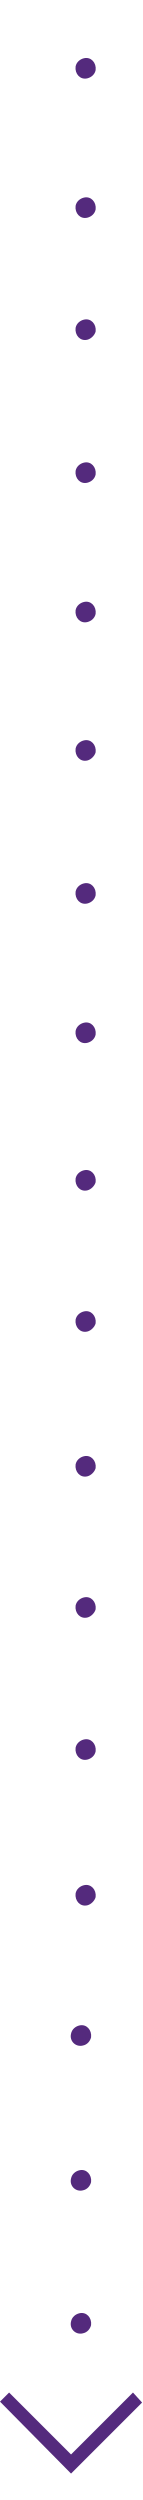
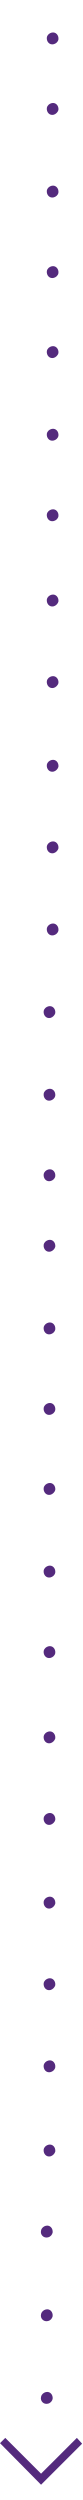
- <svg xmlns="http://www.w3.org/2000/svg" version="1.1" id="Layer_1" x="0px" y="0px" viewBox="0 0 15.6 274.5" style="enable-background:new 0 0 15.6 274.5;" xml:space="preserve">
+ <svg xmlns="http://www.w3.org/2000/svg" version="1.1" id="Layer_1" x="0px" y="0px" viewBox="0 0 15.6 475" style="enable-background:new 0 0 15.6 475;" xml:space="preserve">
  <style type="text/css">
	.st0{fill:#542A7D;}
</style>
-   <path class="st0" d="M10,255.3c0.1-0.8-0.5-1.5-1.3-1.3c-0.4,0.1-0.8,0.4-0.9,0.9c-0.2,0.8,0.5,1.5,1.3,1.3  C9.6,256.1,9.9,255.7,10,255.3z" />
-   <path class="st0" d="M10,239.6c0.1-0.8-0.5-1.5-1.3-1.3c-0.4,0.1-0.8,0.4-0.9,0.9c-0.2,0.8,0.5,1.5,1.3,1.3  C9.6,240.4,9.9,240,10,239.6z" />
-   <path class="st0" d="M10,223.7c0.1-0.8-0.5-1.5-1.3-1.3c-0.4,0.1-0.8,0.4-0.9,0.9c-0.2,0.8,0.5,1.5,1.3,1.3  C9.6,224.5,9.9,224.1,10,223.7z" />
-   <path class="st0" d="M10.5,208.3c0.1-0.8-0.5-1.5-1.3-1.3c-0.4,0.1-0.8,0.4-0.9,0.9c-0.1,0.8,0.5,1.5,1.3,1.3  C10,209.1,10.4,208.7,10.5,208.3z" />
-   <path class="st0" d="M10.5,192.3c0.1-0.8-0.5-1.5-1.3-1.3c-0.4,0.1-0.8,0.4-0.9,0.9c-0.1,0.8,0.5,1.5,1.3,1.3  C10,193.1,10.4,192.8,10.5,192.3z" />
-   <path class="st0" d="M10.5,176.7c0.1-0.8-0.5-1.5-1.3-1.3c-0.4,0.1-0.8,0.4-0.9,0.9c-0.1,0.8,0.5,1.5,1.3,1.3  C10,177.5,10.4,177.1,10.5,176.7z" />
-   <path class="st0" d="M10.5,161.2c0.1-0.8-0.5-1.5-1.3-1.3c-0.4,0.1-0.8,0.4-0.9,0.9c-0.1,0.8,0.5,1.5,1.3,1.3  C10,162,10.4,161.6,10.5,161.2z" />
-   <path class="st0" d="M10.5,145.3c0.1-0.8-0.5-1.5-1.3-1.3c-0.4,0.1-0.8,0.4-0.9,0.9c-0.1,0.8,0.5,1.5,1.3,1.3  C10,146.1,10.4,145.7,10.5,145.3z" />
-   <path class="st0" d="M10.5,129.8c0.1-0.8-0.5-1.5-1.3-1.3c-0.4,0.1-0.8,0.4-0.9,0.9c-0.1,0.8,0.5,1.5,1.3,1.3  C10,130.6,10.4,130.2,10.5,129.8z" />
-   <path class="st0" d="M10.5,113.6c0.1-0.8-0.5-1.5-1.3-1.3c-0.4,0.1-0.8,0.4-0.9,0.9c-0.1,0.8,0.5,1.5,1.3,1.3  C10,114.4,10.4,114.1,10.5,113.6z" />
-   <path class="st0" d="M10.5,98.3c0.1-0.8-0.5-1.5-1.3-1.3c-0.4,0.1-0.8,0.4-0.9,0.9c-0.1,0.8,0.5,1.5,1.3,1.3  C10,99.1,10.4,98.8,10.5,98.3z" />
-   <path class="st0" d="M10.5,82.6c0.1-0.8-0.5-1.5-1.3-1.3c-0.4,0.1-0.8,0.4-0.9,0.9c-0.1,0.8,0.5,1.5,1.3,1.3  C10,83.4,10.4,83,10.5,82.6z" />
-   <path class="st0" d="M10.5,67.4c0.1-0.8-0.5-1.5-1.3-1.3c-0.4,0.1-0.8,0.4-0.9,0.9c-0.1,0.8,0.5,1.5,1.3,1.3  C10,68.2,10.4,67.9,10.5,67.4z" />
-   <path class="st0" d="M10.5,52.1c0.1-0.8-0.5-1.5-1.3-1.3c-0.4,0.1-0.8,0.4-0.9,0.9c-0.1,0.8,0.5,1.5,1.3,1.3  C10,52.9,10.4,52.6,10.5,52.1z" />
-   <path class="st0" d="M10.5,36.4c0.1-0.8-0.5-1.5-1.3-1.3c-0.4,0.1-0.8,0.4-0.9,0.9c-0.1,0.8,0.5,1.5,1.3,1.3  C10,37.2,10.4,36.8,10.5,36.4z" />
-   <path class="st0" d="M10.5,23c0.1-0.8-0.5-1.5-1.3-1.3c-0.4,0.1-0.8,0.4-0.9,0.9c-0.1,0.8,0.5,1.5,1.3,1.3  C10,23.8,10.4,23.5,10.5,23z" />
-   <path class="st0" d="M10.5,7.7c0.1-0.8-0.5-1.5-1.3-1.3C8.8,6.5,8.4,6.8,8.3,7.3C8.2,8.1,8.8,8.8,9.6,8.6C10,8.5,10.4,8.2,10.5,7.7z  " />
-   <path class="st0" d="M10.5-8c0.1-0.8-0.5-1.5-1.3-1.3C8.8-9.2,8.4-8.9,8.3-8.4C8.2-7.6,8.8-6.9,9.6-7.1C10-7.2,10.4-7.6,10.5-8z" />
-   <polygon class="st0" points="15.6,263.8 14.6,262.7 7.8,269.5 1,262.7 0,263.7 7.8,271.6 " />
+   <path class="st0" d="M10,455.8c0.1-0.8-0.5-1.5-1.3-1.3c-0.4,0.1-0.8,0.4-0.9,0.9c-0.2,0.8,0.5,1.5,1.3,1.3  C9.6,456.6,9.9,456.2,10,455.8z" />
+   <path class="st0" d="M10,440.1c0.1-0.8-0.5-1.5-1.3-1.3c-0.4,0.1-0.8,0.4-0.9,0.9c-0.2,0.8,0.5,1.5,1.3,1.3  C9.6,440.9,9.9,440.5,10,440.1z" />
+   <path class="st0" d="M10,424.2c0.1-0.8-0.5-1.5-1.3-1.3c-0.4,0.1-0.8,0.4-0.9,0.9c-0.2,0.8,0.5,1.5,1.3,1.3  C9.6,425,9.9,424.6,10,424.2z" />
+   <path class="st0" d="M10.5,408.8c0.1-0.8-0.5-1.5-1.3-1.3c-0.4,0.1-0.8,0.4-0.9,0.9c-0.1,0.8,0.5,1.5,1.3,1.3  C10,409.6,10.4,409.2,10.5,408.8z" />
+   <path class="st0" d="M10.5,392.8c0.1-0.8-0.5-1.5-1.3-1.3c-0.4,0.1-0.8,0.4-0.9,0.9c-0.1,0.8,0.5,1.5,1.3,1.3  C10,393.6,10.4,393.3,10.5,392.8z" />
+   <path class="st0" d="M10.5,377.2c0.1-0.8-0.5-1.5-1.3-1.3c-0.4,0.1-0.8,0.4-0.9,0.9c-0.1,0.8,0.5,1.5,1.3,1.3  C10,378,10.4,377.6,10.5,377.2z" />
+   <path class="st0" d="M10.5,361.7c0.1-0.8-0.5-1.5-1.3-1.3c-0.4,0.1-0.8,0.4-0.9,0.9c-0.1,0.8,0.5,1.5,1.3,1.3  C10,362.5,10.4,362.1,10.5,361.7z" />
+   <path class="st0" d="M10.5,345.8c0.1-0.8-0.5-1.5-1.3-1.3c-0.4,0.1-0.8,0.4-0.9,0.9c-0.1,0.8,0.5,1.5,1.3,1.3  C10,346.6,10.4,346.2,10.5,345.8z" />
+   <path class="st0" d="M10.5,330.3c0.1-0.8-0.5-1.5-1.3-1.3c-0.4,0.1-0.8,0.4-0.9,0.9c-0.1,0.8,0.5,1.5,1.3,1.3  C10,331.1,10.4,330.7,10.5,330.3z" />
+   <path class="st0" d="M10.5,314.1c0.1-0.8-0.5-1.5-1.3-1.3c-0.4,0.1-0.8,0.4-0.9,0.9c-0.1,0.8,0.5,1.5,1.3,1.3  C10,314.9,10.4,314.6,10.5,314.1z" />
+   <path class="st0" d="M10.5,298.8c0.1-0.8-0.5-1.5-1.3-1.3c-0.4,0.1-0.8,0.4-0.9,0.9c-0.1,0.8,0.5,1.5,1.3,1.3  C10,299.6,10.4,299.3,10.5,298.8z" />
+   <path class="st0" d="M10.5,283.1c0.1-0.8-0.5-1.5-1.3-1.3c-0.4,0.1-0.8,0.4-0.9,0.9c-0.1,0.8,0.5,1.5,1.3,1.3  C10,283.9,10.4,283.5,10.5,283.1z" />
+   <path class="st0" d="M10.5,267.9c0.1-0.8-0.5-1.5-1.3-1.3c-0.4,0.1-0.8,0.4-0.9,0.9c-0.1,0.8,0.5,1.5,1.3,1.3  C10,268.7,10.4,268.4,10.5,267.9z" />
+   <path class="st0" d="M10.5,252.6c0.1-0.8-0.5-1.5-1.3-1.3c-0.4,0.1-0.8,0.4-0.9,0.9c-0.1,0.8,0.5,1.5,1.3,1.3  C10,253.4,10.4,253.1,10.5,252.6z" />
+   <path class="st0" d="M10.5,236.9c0.1-0.8-0.5-1.5-1.3-1.3c-0.4,0.1-0.8,0.4-0.9,0.9c-0.1,0.8,0.5,1.5,1.3,1.3  C10,237.7,10.4,237.3,10.5,236.9z" />
+   <path class="st0" d="M10.5,223.5c0.1-0.8-0.5-1.5-1.3-1.3c-0.4,0.1-0.8,0.4-0.9,0.9c-0.1,0.8,0.5,1.5,1.3,1.3  C10,224.3,10.4,224,10.5,223.5z" />
+   <path class="st0" d="M10.5,208.2c0.1-0.8-0.5-1.5-1.3-1.3c-0.4,0.1-0.8,0.4-0.9,0.9c-0.1,0.8,0.5,1.5,1.3,1.3  C10,209,10.4,208.7,10.5,208.2z" />
+   <path class="st0" d="M10.5,192.5c0.1-0.8-0.5-1.5-1.3-1.3c-0.4,0.1-0.8,0.4-0.9,0.9c-0.1,0.8,0.5,1.5,1.3,1.3  C10,193.3,10.4,192.9,10.5,192.5z" />
+   <path class="st0" d="M11.1,176.8c0.1-0.8-0.5-1.5-1.3-1.3c-0.4,0.1-0.8,0.4-0.9,0.9c-0.1,0.8,0.5,1.5,1.3,1.3  C10.6,177.6,11,177.3,11.1,176.8z" />
+   <path class="st0" d="M11.1,161.2c0.1-0.8-0.5-1.5-1.3-1.3c-0.4,0.1-0.8,0.4-0.9,0.9c-0.1,0.8,0.5,1.5,1.3,1.3  C10.6,162,11,161.6,11.1,161.2z" />
+   <path class="st0" d="M11.1,145.7c0.1-0.8-0.5-1.5-1.3-1.3c-0.4,0.1-0.8,0.4-0.9,0.9c-0.1,0.8,0.5,1.5,1.3,1.3  C10.6,146.5,11,146.1,11.1,145.7z" />
+   <path class="st0" d="M11.1,129.8c0.1-0.8-0.5-1.5-1.3-1.3c-0.4,0.1-0.8,0.4-0.9,0.9c-0.1,0.8,0.5,1.5,1.3,1.3  C10.6,130.6,11,130.2,11.1,129.8z" />
+   <path class="st0" d="M11.1,114.3c0.1-0.8-0.5-1.5-1.3-1.3c-0.4,0.1-0.8,0.4-0.9,0.9c-0.1,0.8,0.5,1.5,1.3,1.3  C10.6,115.1,11,114.7,11.1,114.3z" />
+   <path class="st0" d="M11.1,98.1c0.1-0.8-0.5-1.5-1.3-1.3c-0.4,0.1-0.8,0.4-0.9,0.9c-0.1,0.8,0.5,1.5,1.3,1.3  C10.6,98.9,11,98.6,11.1,98.1z" />
+   <path class="st0" d="M11.1,82.8c0.1-0.8-0.5-1.5-1.3-1.3c-0.4,0.1-0.8,0.4-0.9,0.9c-0.1,0.8,0.5,1.5,1.3,1.3  C10.6,83.6,11,83.3,11.1,82.8z" />
+   <path class="st0" d="M11.1,67.1c0.1-0.8-0.5-1.5-1.3-1.3c-0.4,0.1-0.8,0.4-0.9,0.9c-0.1,0.8,0.5,1.5,1.3,1.3  C10.6,67.9,11,67.5,11.1,67.1z" />
+   <path class="st0" d="M11.1,51.9c0.1-0.8-0.5-1.5-1.3-1.3C9.4,50.7,9,51,8.9,51.5c-0.1,0.8,0.5,1.5,1.3,1.3  C10.6,52.7,11,52.4,11.1,51.9z" />
+   <path class="st0" d="M11.1,36.6c0.1-0.8-0.5-1.5-1.3-1.3c-0.4,0.1-0.8,0.4-0.9,0.9c-0.1,0.8,0.5,1.5,1.3,1.3  C10.6,37.4,11,37.1,11.1,36.6z" />
+   <path class="st0" d="M11.1,20.9c0.1-0.8-0.5-1.5-1.3-1.3C9.4,19.7,9,20,8.9,20.5c-0.1,0.8,0.5,1.5,1.3,1.3  C10.6,21.7,11,21.3,11.1,20.9z" />
+   <path class="st0" d="M11.1,7.5c0.1-0.8-0.5-1.5-1.3-1.3C9.4,6.3,9,6.6,8.9,7.1c-0.1,0.8,0.5,1.5,1.3,1.3C10.6,8.3,11,8,11.1,7.5z" />
+   <polygon class="st0" points="15.6,464.3 14.6,463.2 7.8,470 1,463.2 0,464.2 7.8,472.1 " />
</svg>
